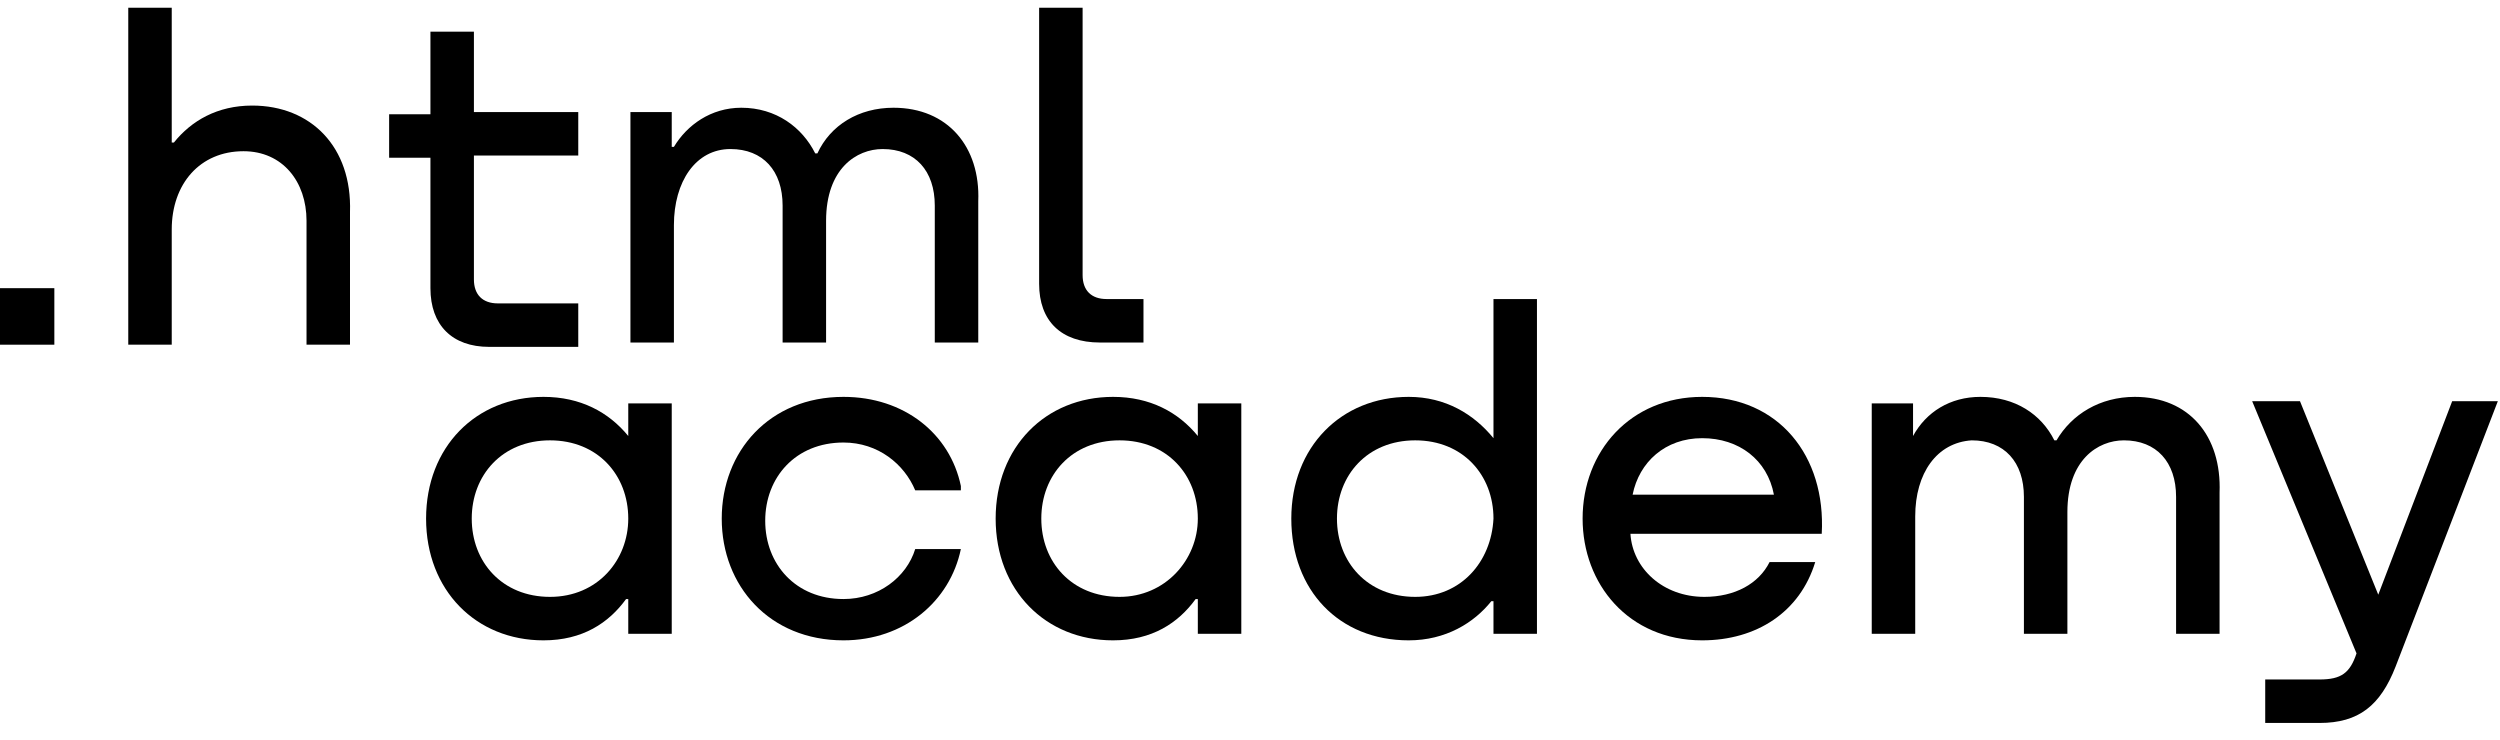
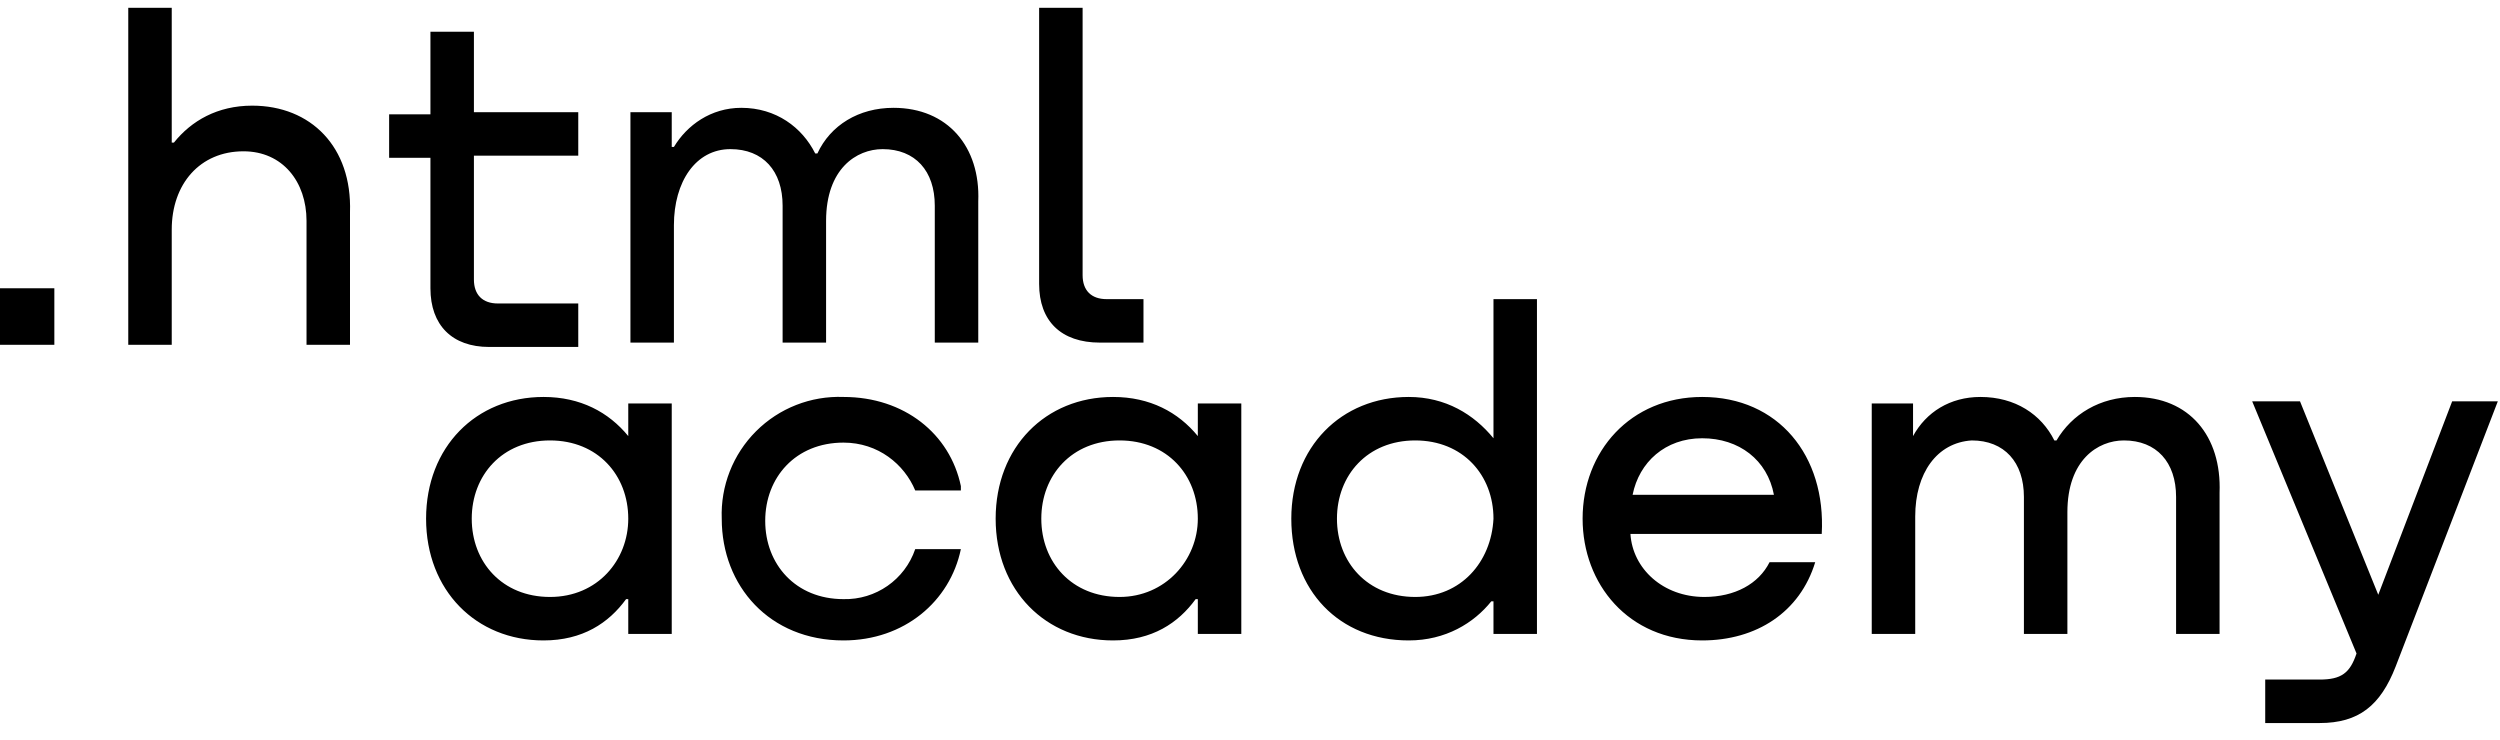
- <svg xmlns="http://www.w3.org/2000/svg" width="115" height="34" viewBox="0 0 115 34" fill="none">
-   <path d="M0 13.256V15.856H2.5V13.256H0Z" fill="black" />
-   <path d="M11.6 4.856C10 4.856 8.8 5.556 8 6.556H7.9V0.356H5.9V15.856H7.9V10.556C7.9 8.456 9.2 6.956 11.2 6.956C13 6.956 14.1 8.356 14.1 10.156V15.856H16.1V9.756C16.2 6.756 14.3 4.856 11.6 4.856Z" fill="black" />
-   <path d="M26.6 5.156H21.8V1.456H19.8V5.256H17.9V7.256H19.8V13.256C19.8 14.956 20.8 15.956 22.5 15.956H26.6V13.956H22.9C22.2 13.956 21.8 13.556 21.8 12.856V7.156H26.6V5.156Z" fill="black" />
-   <path d="M41.1 4.956C39.5 4.956 38.2 5.756 37.6 7.056H37.5C36.9 5.856 35.7 4.956 34.1 4.956C32.7 4.956 31.6 5.756 31 6.756H30.9V5.156H29V15.756H31V10.356C31 8.356 32 6.856 33.6 6.856C35.1 6.856 36 7.856 36 9.456V15.756H38V10.156C38 7.756 39.4 6.856 40.6 6.856C42.1 6.856 43 7.856 43 9.456V15.756H45V9.256C45.1 6.756 43.6 4.956 41.1 4.956Z" fill="black" />
-   <path d="M47.8 13.056C47.8 14.756 48.8 15.756 50.6 15.756H52.6V13.756H50.9C50.2 13.756 49.8 13.356 49.8 12.656V0.356H47.8V13.056Z" fill="black" />
-   <path d="M28.9 20.056C28 18.956 26.7 18.256 25 18.256C21.9 18.256 19.6 20.556 19.6 23.856C19.6 27.156 21.9 29.456 25 29.456C26.8 29.456 28 28.656 28.8 27.556H28.9V29.156H30.9V18.556H28.9V20.056ZM25.3 27.456C23.1 27.456 21.7 25.856 21.7 23.856C21.7 21.856 23.1 20.256 25.3 20.256C27.5 20.256 28.9 21.856 28.9 23.856C28.9 25.756 27.5 27.456 25.3 27.456Z" fill="black" />
-   <path d="M44.2 22.356C43.7 19.956 41.6 18.256 38.8 18.256C35.4 18.256 33.2 20.756 33.2 23.856C33.2 26.956 35.4 29.456 38.8 29.456C41.6 29.456 43.7 27.656 44.2 25.256H42.1C41.7 26.556 40.4 27.556 38.8 27.556C36.6 27.556 35.2 25.956 35.2 23.956C35.2 21.956 36.6 20.356 38.8 20.356C40.4 20.356 41.6 21.356 42.1 22.556H44.2V22.356Z" fill="black" />
-   <path d="M55.1 20.056C54.2 18.956 52.9 18.256 51.2 18.256C48.1 18.256 45.8 20.556 45.8 23.856C45.8 27.156 48.1 29.456 51.2 29.456C53 29.456 54.2 28.656 55 27.556H55.1V29.156H57.1V18.556H55.1V20.056ZM51.5 27.456C49.3 27.456 47.9 25.856 47.9 23.856C47.9 21.856 49.3 20.256 51.5 20.256C53.7 20.256 55.1 21.856 55.1 23.856C55.1 25.756 53.6 27.456 51.5 27.456Z" fill="black" />
-   <path d="M68.7 20.156C67.8 19.056 66.5 18.256 64.8 18.256C61.7 18.256 59.4 20.556 59.4 23.856C59.4 27.156 61.6 29.456 64.8 29.456C66.5 29.456 67.8 28.656 68.6 27.656H68.7V29.156H70.7V13.756H68.7V20.156ZM65.1 27.456C62.9 27.456 61.5 25.856 61.5 23.856C61.5 21.856 62.9 20.256 65.1 20.256C67.3 20.256 68.7 21.856 68.7 23.856C68.6 25.856 67.2 27.456 65.1 27.456Z" fill="black" />
-   <path d="M78.3 18.256C75 18.256 72.8 20.756 72.8 23.856C72.8 26.856 74.9 29.456 78.3 29.456C80.8 29.456 82.8 28.156 83.5 25.856H81.4C80.9 26.856 79.8 27.456 78.4 27.456C76.5 27.456 75.1 26.156 75 24.556H83.8C84 20.956 81.8 18.256 78.3 18.256ZM78.3 20.156C80 20.156 81.3 21.156 81.6 22.756H75.1C75.4 21.256 76.6 20.156 78.3 20.156Z" fill="black" />
-   <path d="M98.2 18.256C96.6 18.256 95.3 19.056 94.6 20.256H94.5C93.9 19.056 92.7 18.256 91.1 18.256C89.7 18.256 88.6 18.956 88 20.056V18.556H86.1V29.156H88.1V23.756C88.1 21.756 89.1 20.356 90.7 20.256C92.2 20.256 93.1 21.256 93.1 22.856V29.156H95.1V23.556C95.1 21.156 96.5 20.256 97.7 20.256C99.2 20.256 100.1 21.256 100.1 22.856V29.156H102.1V22.656C102.2 20.056 100.7 18.256 98.2 18.256Z" fill="black" />
-   <path d="M109.4 27.356L105.8 18.456H103.6L108.4 30.056C108.1 30.956 107.7 31.256 106.7 31.256H104.2V33.256H106.7C108.5 33.256 109.5 32.456 110.2 30.656L114.9 18.456H112.8L109.4 27.356Z" fill="black" />
+ <svg xmlns="http://www.w3.org/2000/svg" width="115" height="34" fill="none">
+   <path fill="#000" d="M0 13.26v2.6h2.5v-2.6H0ZM11.6 4.86c-1.6 0-2.8.7-3.6 1.7h-.1V.36h-2v15.5h2v-5.3c0-2.1 1.3-3.6 3.3-3.6 1.8 0 2.9 1.4 2.9 3.2v5.7h2v-6.1c.1-3-1.8-4.9-4.5-4.9ZM26.6 5.16h-4.8v-3.7h-2v3.8h-1.9v2h1.9v6c0 1.7 1 2.7 2.7 2.7h4.1v-2h-3.7c-.7 0-1.1-.4-1.1-1.1v-5.7h4.8v-2ZM41.1 4.96c-1.6 0-2.9.8-3.5 2.1h-.1c-.6-1.2-1.8-2.1-3.4-2.1-1.4 0-2.5.8-3.1 1.8h-.1v-1.6H29v10.6h2v-5.4c0-2 1-3.5 2.6-3.5 1.5 0 2.4 1 2.4 2.6v6.3h2v-5.6c0-2.4 1.4-3.3 2.6-3.3 1.5 0 2.4 1 2.4 2.6v6.3h2v-6.5c.1-2.5-1.4-4.3-3.9-4.3ZM47.8 13.06c0 1.7 1 2.7 2.8 2.7h2v-2h-1.7c-.7 0-1.1-.4-1.1-1.1V.36h-2v12.7ZM28.9 20.06c-.9-1.1-2.2-1.8-3.9-1.8-3.1 0-5.4 2.3-5.4 5.6s2.3 5.6 5.4 5.6c1.8 0 3-.8 3.8-1.9h.1v1.6h2v-10.6h-2v1.5Zm-3.6 7.4c-2.2 0-3.6-1.6-3.6-3.6s1.4-3.6 3.6-3.6 3.6 1.6 3.6 3.6c0 1.9-1.4 3.6-3.6 3.6ZM44.2 22.36c-.5-2.4-2.6-4.1-5.4-4.1a5.4 5.4 0 0 0-5.6 5.6c0 3.1 2.2 5.6 5.6 5.6 2.8 0 4.9-1.8 5.4-4.2h-2.1a3.4 3.4 0 0 1-3.3 2.3c-2.2 0-3.6-1.6-3.6-3.6s1.4-3.6 3.6-3.6c1.6 0 2.8 1 3.3 2.2h2.1v-.2ZM55.1 20.06c-.9-1.1-2.2-1.8-3.9-1.8-3.1 0-5.4 2.3-5.4 5.6s2.3 5.6 5.4 5.6c1.8 0 3-.8 3.8-1.9h.1v1.6h2v-10.6h-2v1.5Zm-3.6 7.4c-2.2 0-3.6-1.6-3.6-3.6s1.4-3.6 3.6-3.6 3.6 1.6 3.6 3.6c0 1.9-1.5 3.6-3.6 3.6ZM68.7 20.16c-.9-1.1-2.2-1.9-3.9-1.9-3.1 0-5.4 2.3-5.4 5.6s2.2 5.6 5.4 5.6c1.7 0 3-.8 3.8-1.8h.1v1.5h2v-15.4h-2v6.4Zm-3.6 7.3c-2.2 0-3.6-1.6-3.6-3.6s1.4-3.6 3.6-3.6 3.6 1.6 3.6 3.6c-.1 2-1.5 3.6-3.6 3.6ZM78.3 18.26c-3.3 0-5.5 2.5-5.5 5.6 0 3 2.1 5.6 5.5 5.6 2.5 0 4.5-1.3 5.2-3.6h-2.1c-.5 1-1.6 1.6-3 1.6-1.9 0-3.3-1.3-3.4-2.9h8.8c.2-3.6-2-6.3-5.5-6.3Zm0 1.9c1.7 0 3 1 3.3 2.6h-6.5c.3-1.5 1.5-2.6 3.2-2.6ZM98.2 18.26c-1.6 0-2.9.8-3.6 2h-.1c-.6-1.2-1.8-2-3.4-2-1.4 0-2.5.7-3.1 1.8v-1.5h-1.9v10.6h2v-5.4c0-2 1-3.4 2.6-3.5 1.5 0 2.4 1 2.4 2.6v6.3h2v-5.6c0-2.4 1.4-3.3 2.6-3.3 1.5 0 2.4 1 2.4 2.6v6.3h2v-6.5c.1-2.6-1.4-4.4-3.9-4.4ZM109.4 27.36l-3.6-8.9h-2.2l4.8 11.6c-.3.9-.7 1.2-1.7 1.2h-2.5v2h2.5c1.8 0 2.8-.8 3.5-2.6l4.7-12.2h-2.1l-3.4 8.9Z" />
</svg>
